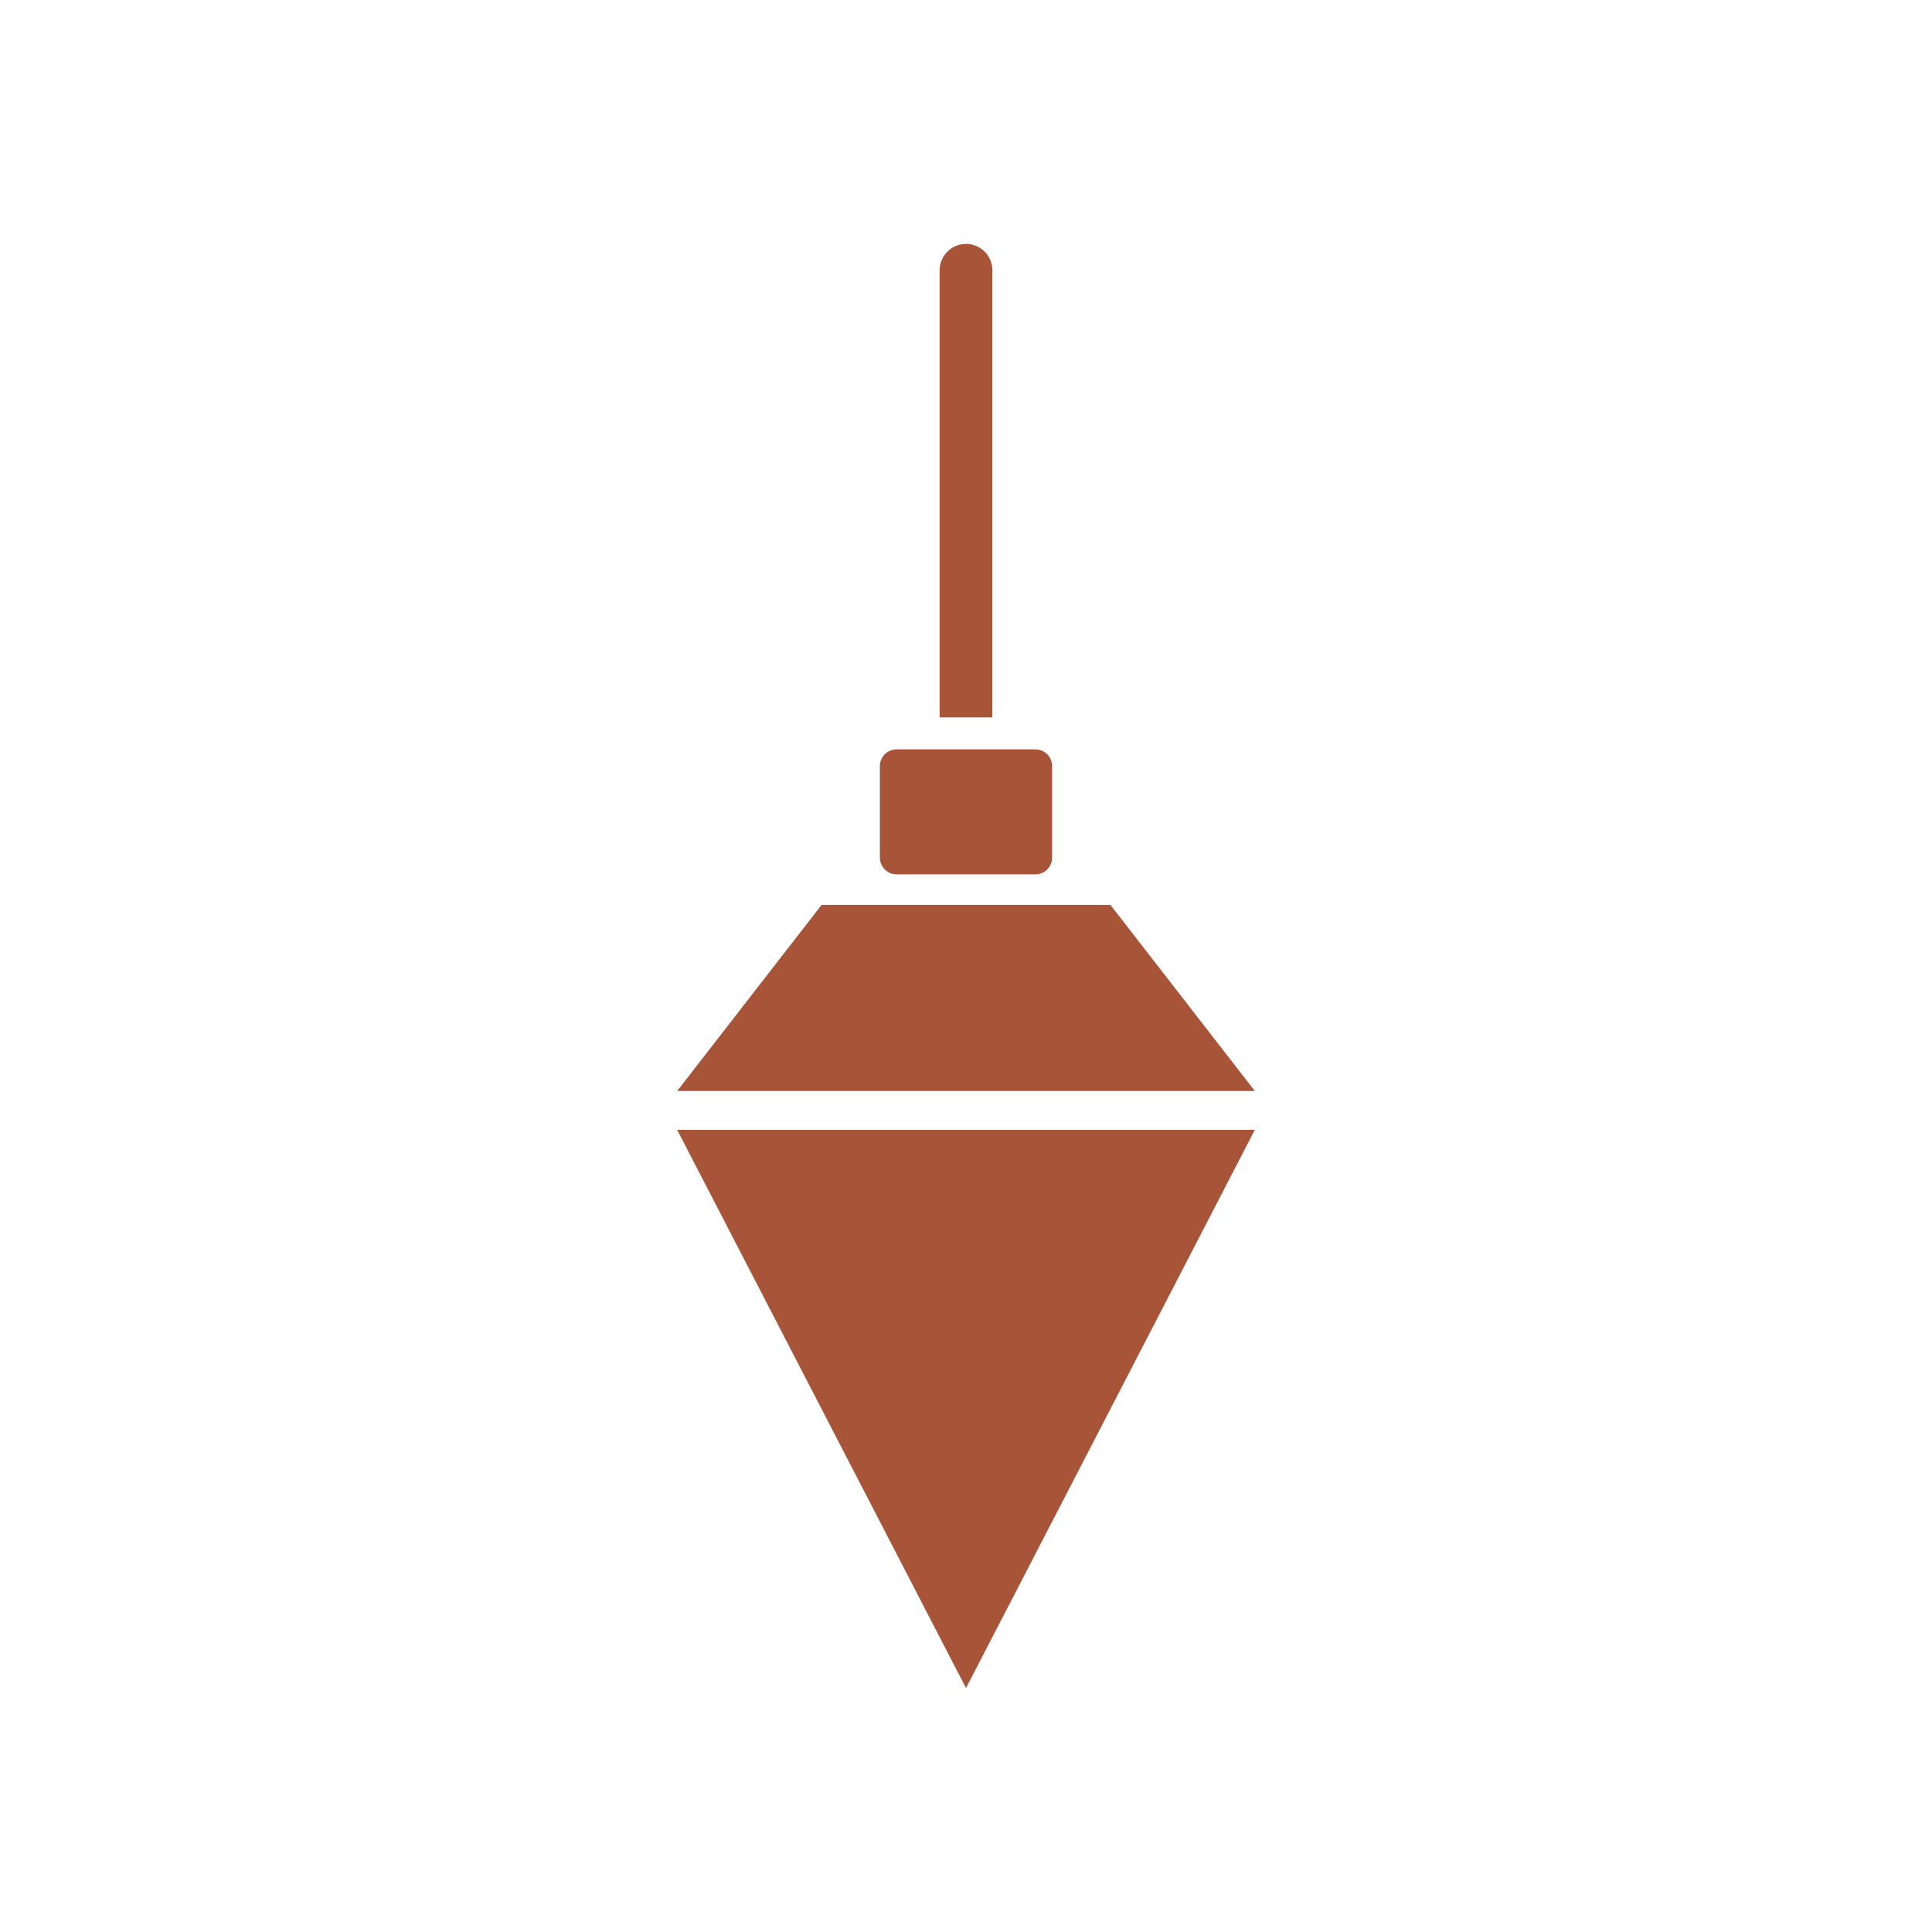
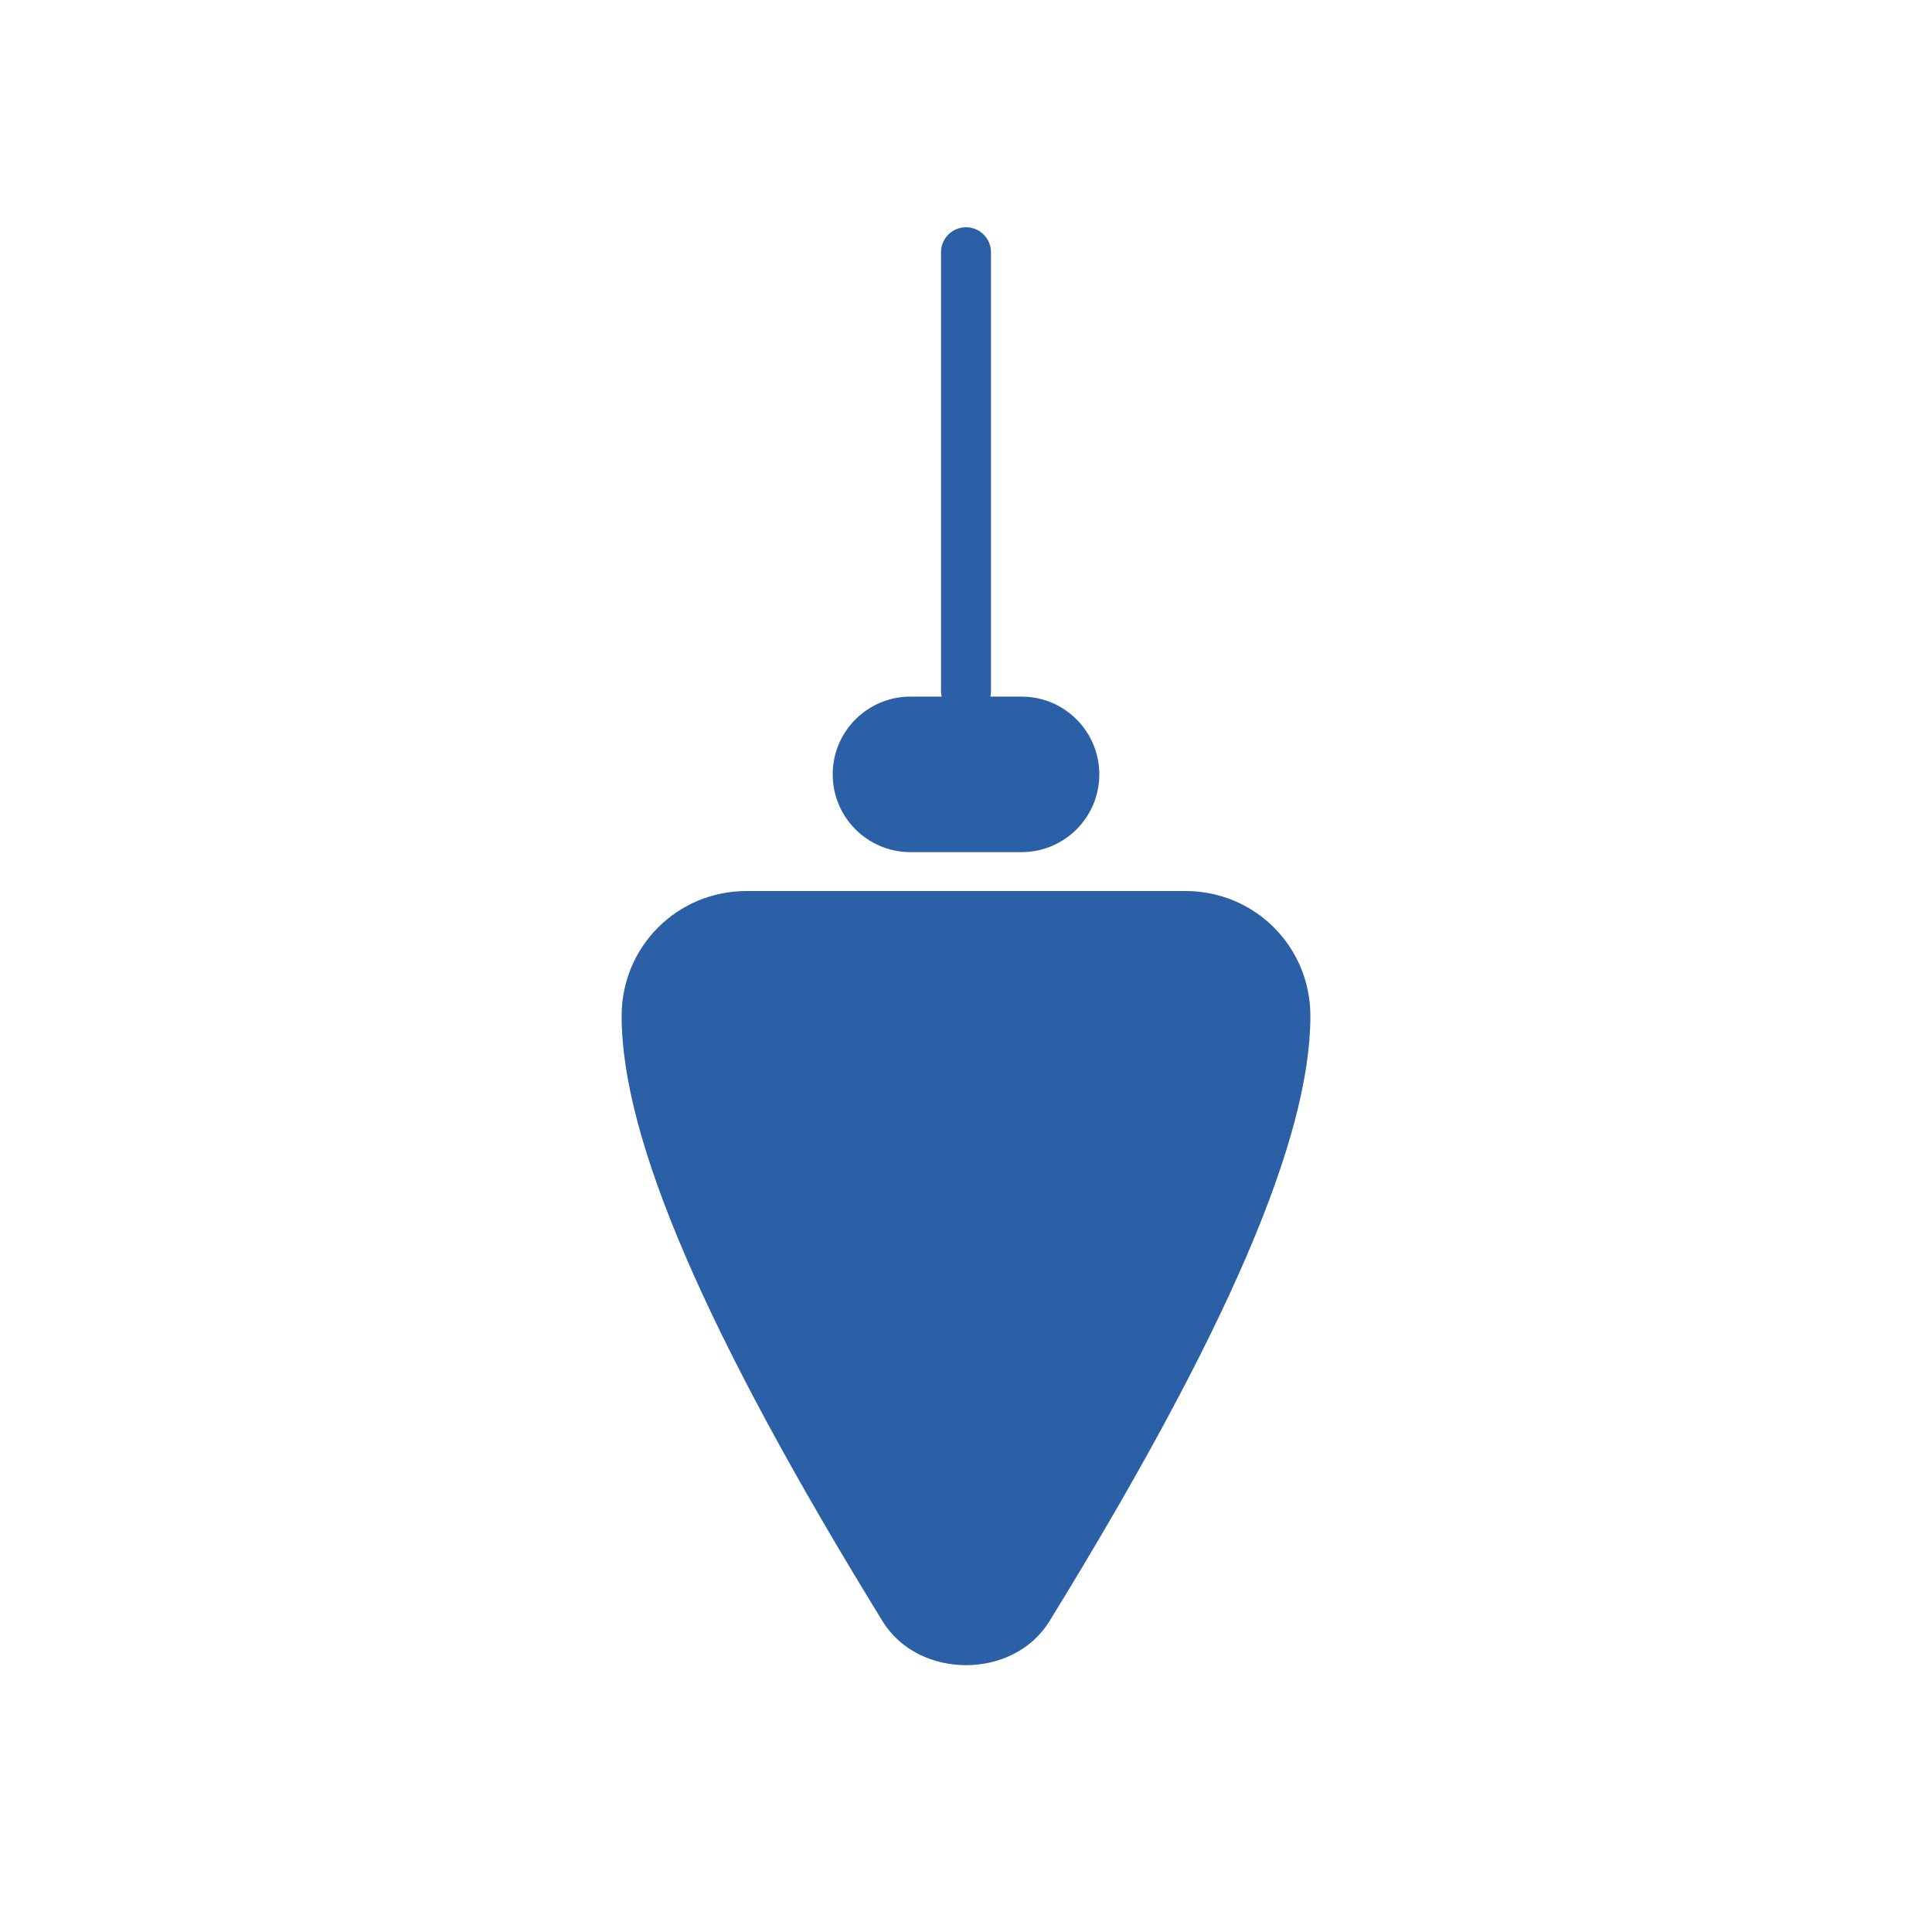
<svg xmlns="http://www.w3.org/2000/svg" viewBox="0 0 64 64" width="64" height="64" role="img" aria-labelledby="titel">
  <rect width="64" height="64" fill="#FFFFFF" />
-   <g transform="translate(32 32) scale(0.92) translate(-32 -32)" fill="#A85439">
-     <path d="M31.05 23.05 V6.95 A0.95 0.95 0 0 1 32.95 6.95 V23.05 Z" />
-     <rect x="28.9" y="24.2" width="6.2" height="4.5" rx="0.6" />
-     <path d="M26.8 29.8 H37.2 L42.4 36.5 H21.6 Z" />
-     <path d="M21.6 37.9 H42.4 L32 58 Z" />
+   <g transform="translate(32 32) scale(0.92) translate(-32 -32)" fill="#2B5FA6">
+     <rect x="31.1" y="5.4" width="1.8" height="17.6" rx="0.9" />
+     <rect x="27.2" y="22.3" width="9.6" height="5.6" rx="2.8" />
+     <path d="M19.6 33.8C19.6 31.3 21.6 29.3 24.1 29.3H39.9C42.4 29.3 44.4 31.3 44.4 33.8C44.4 38.2 41.4 45.2 35 55.6C33.7 57.7 30.3 57.7 29 55.6C22.6 45.2 19.6 38.2 19.6 33.8Z" />
  </g>
</svg>
